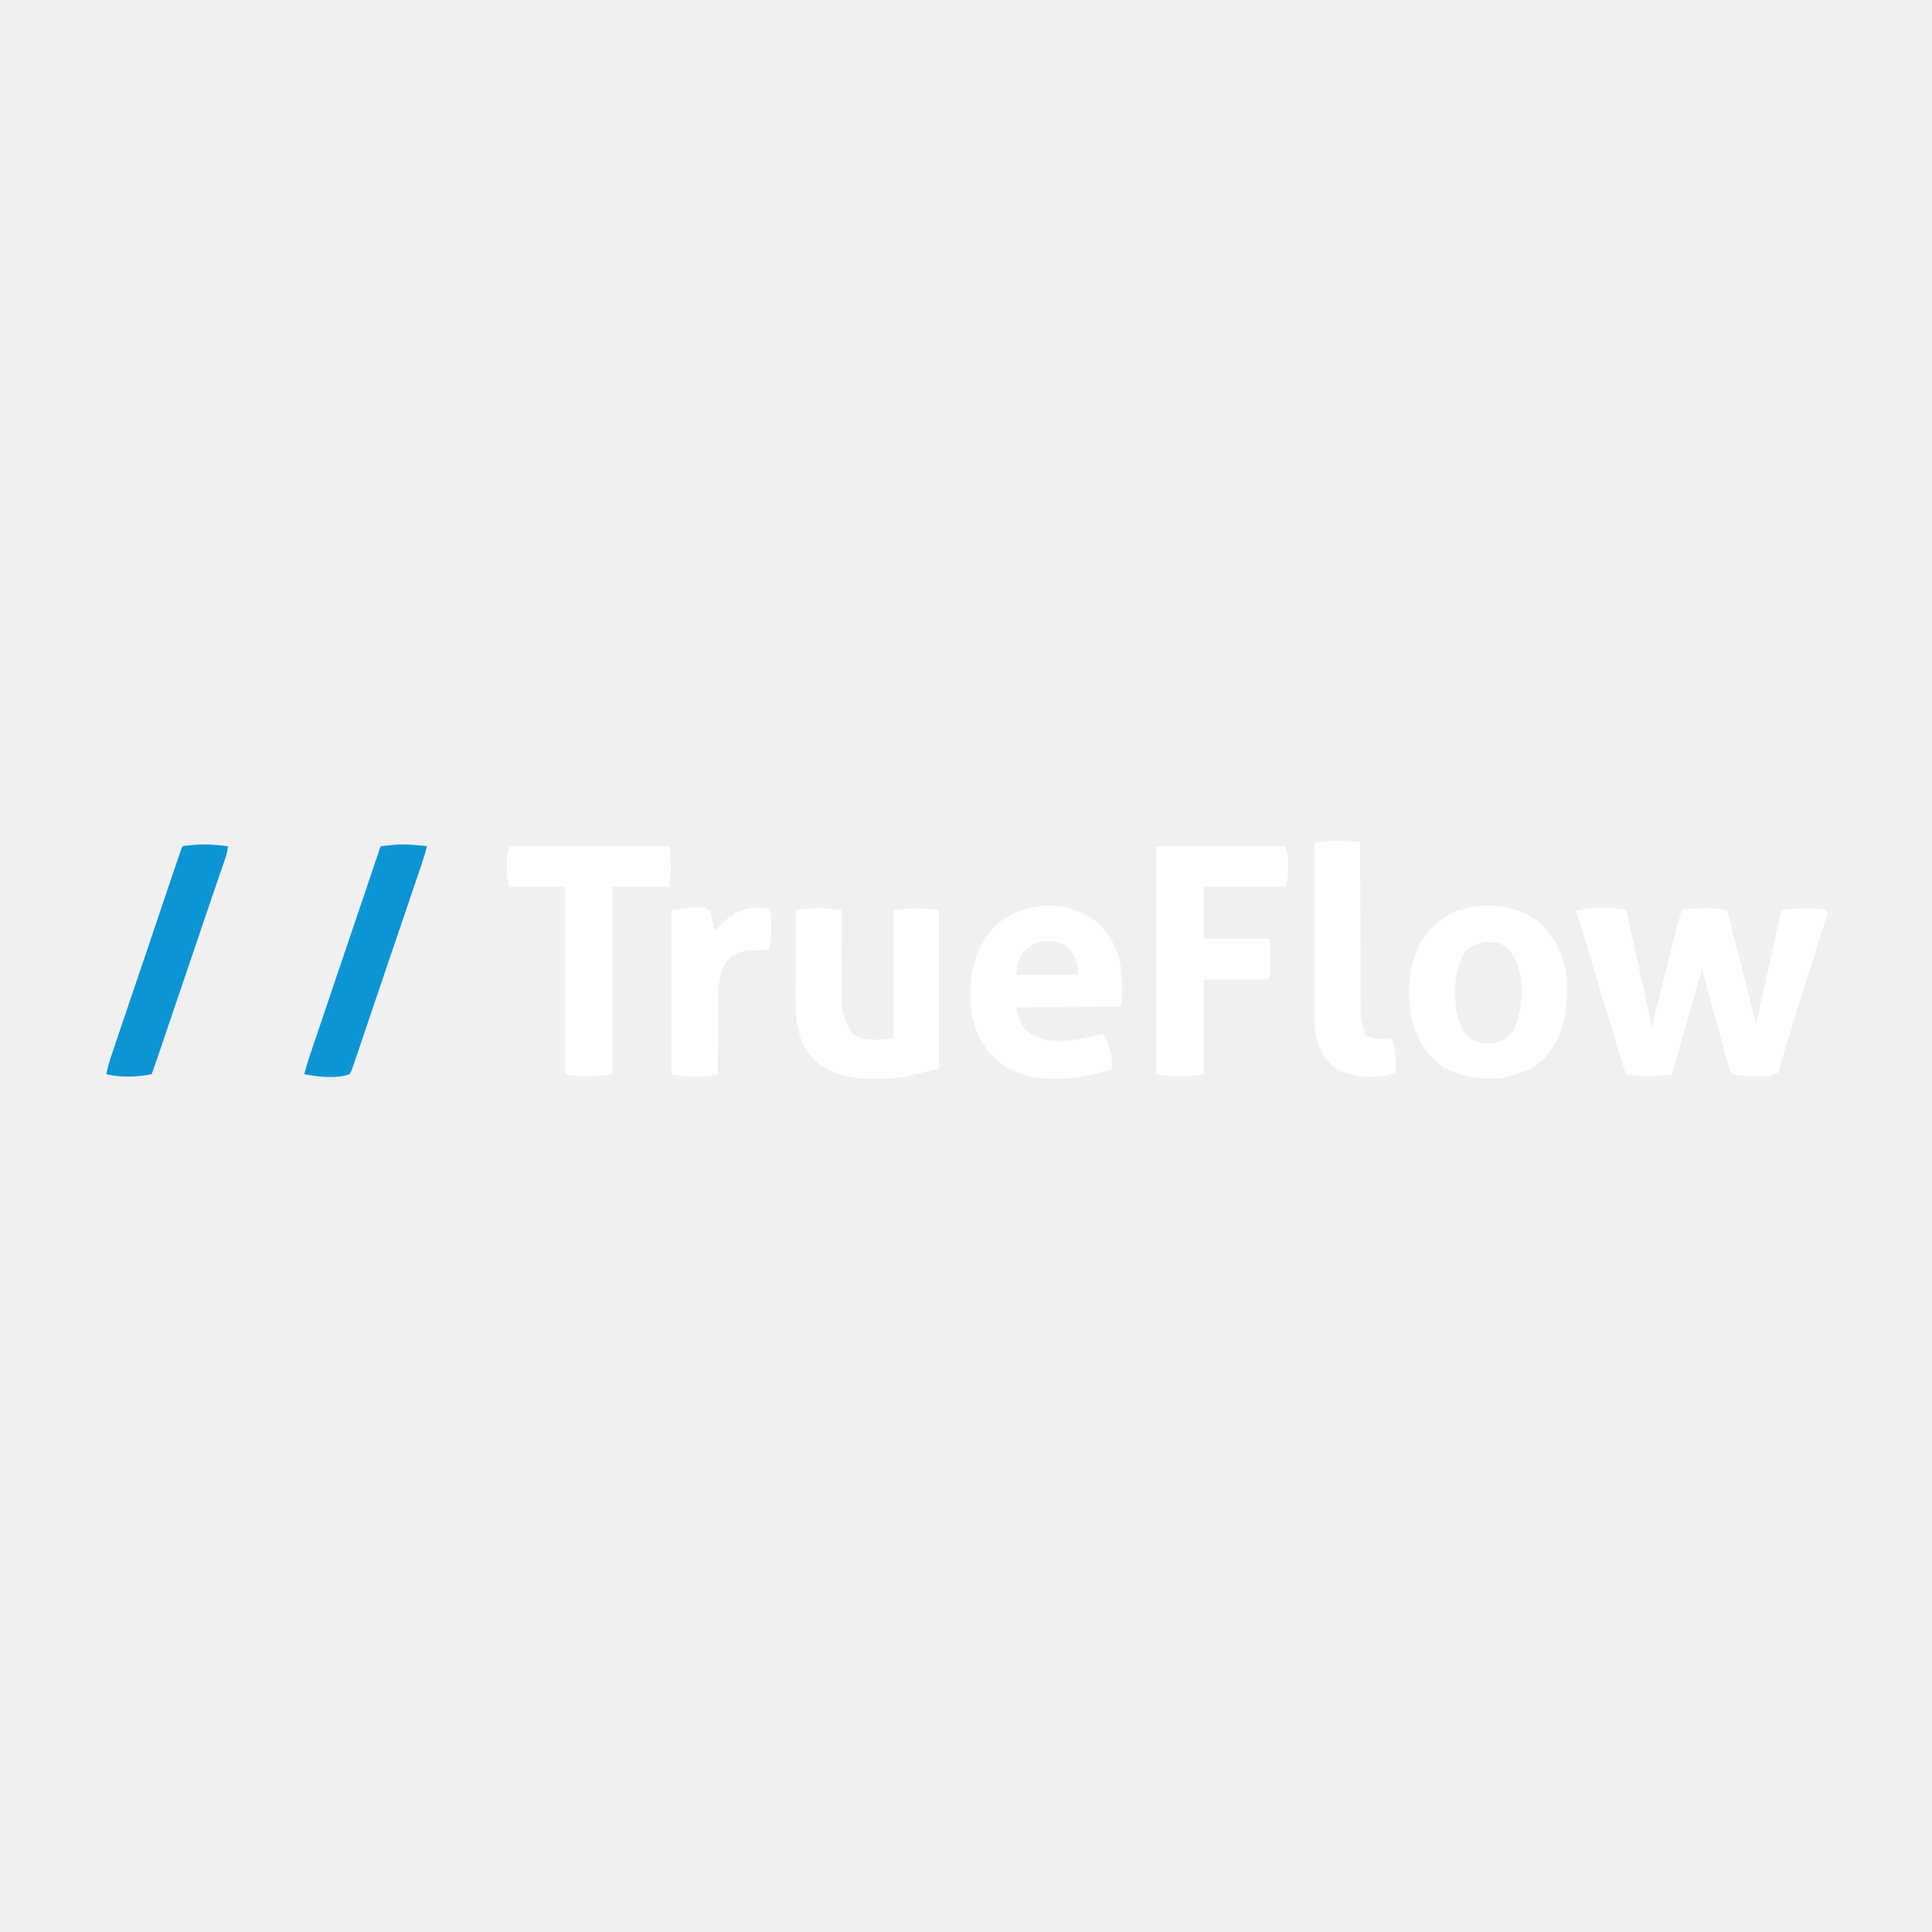
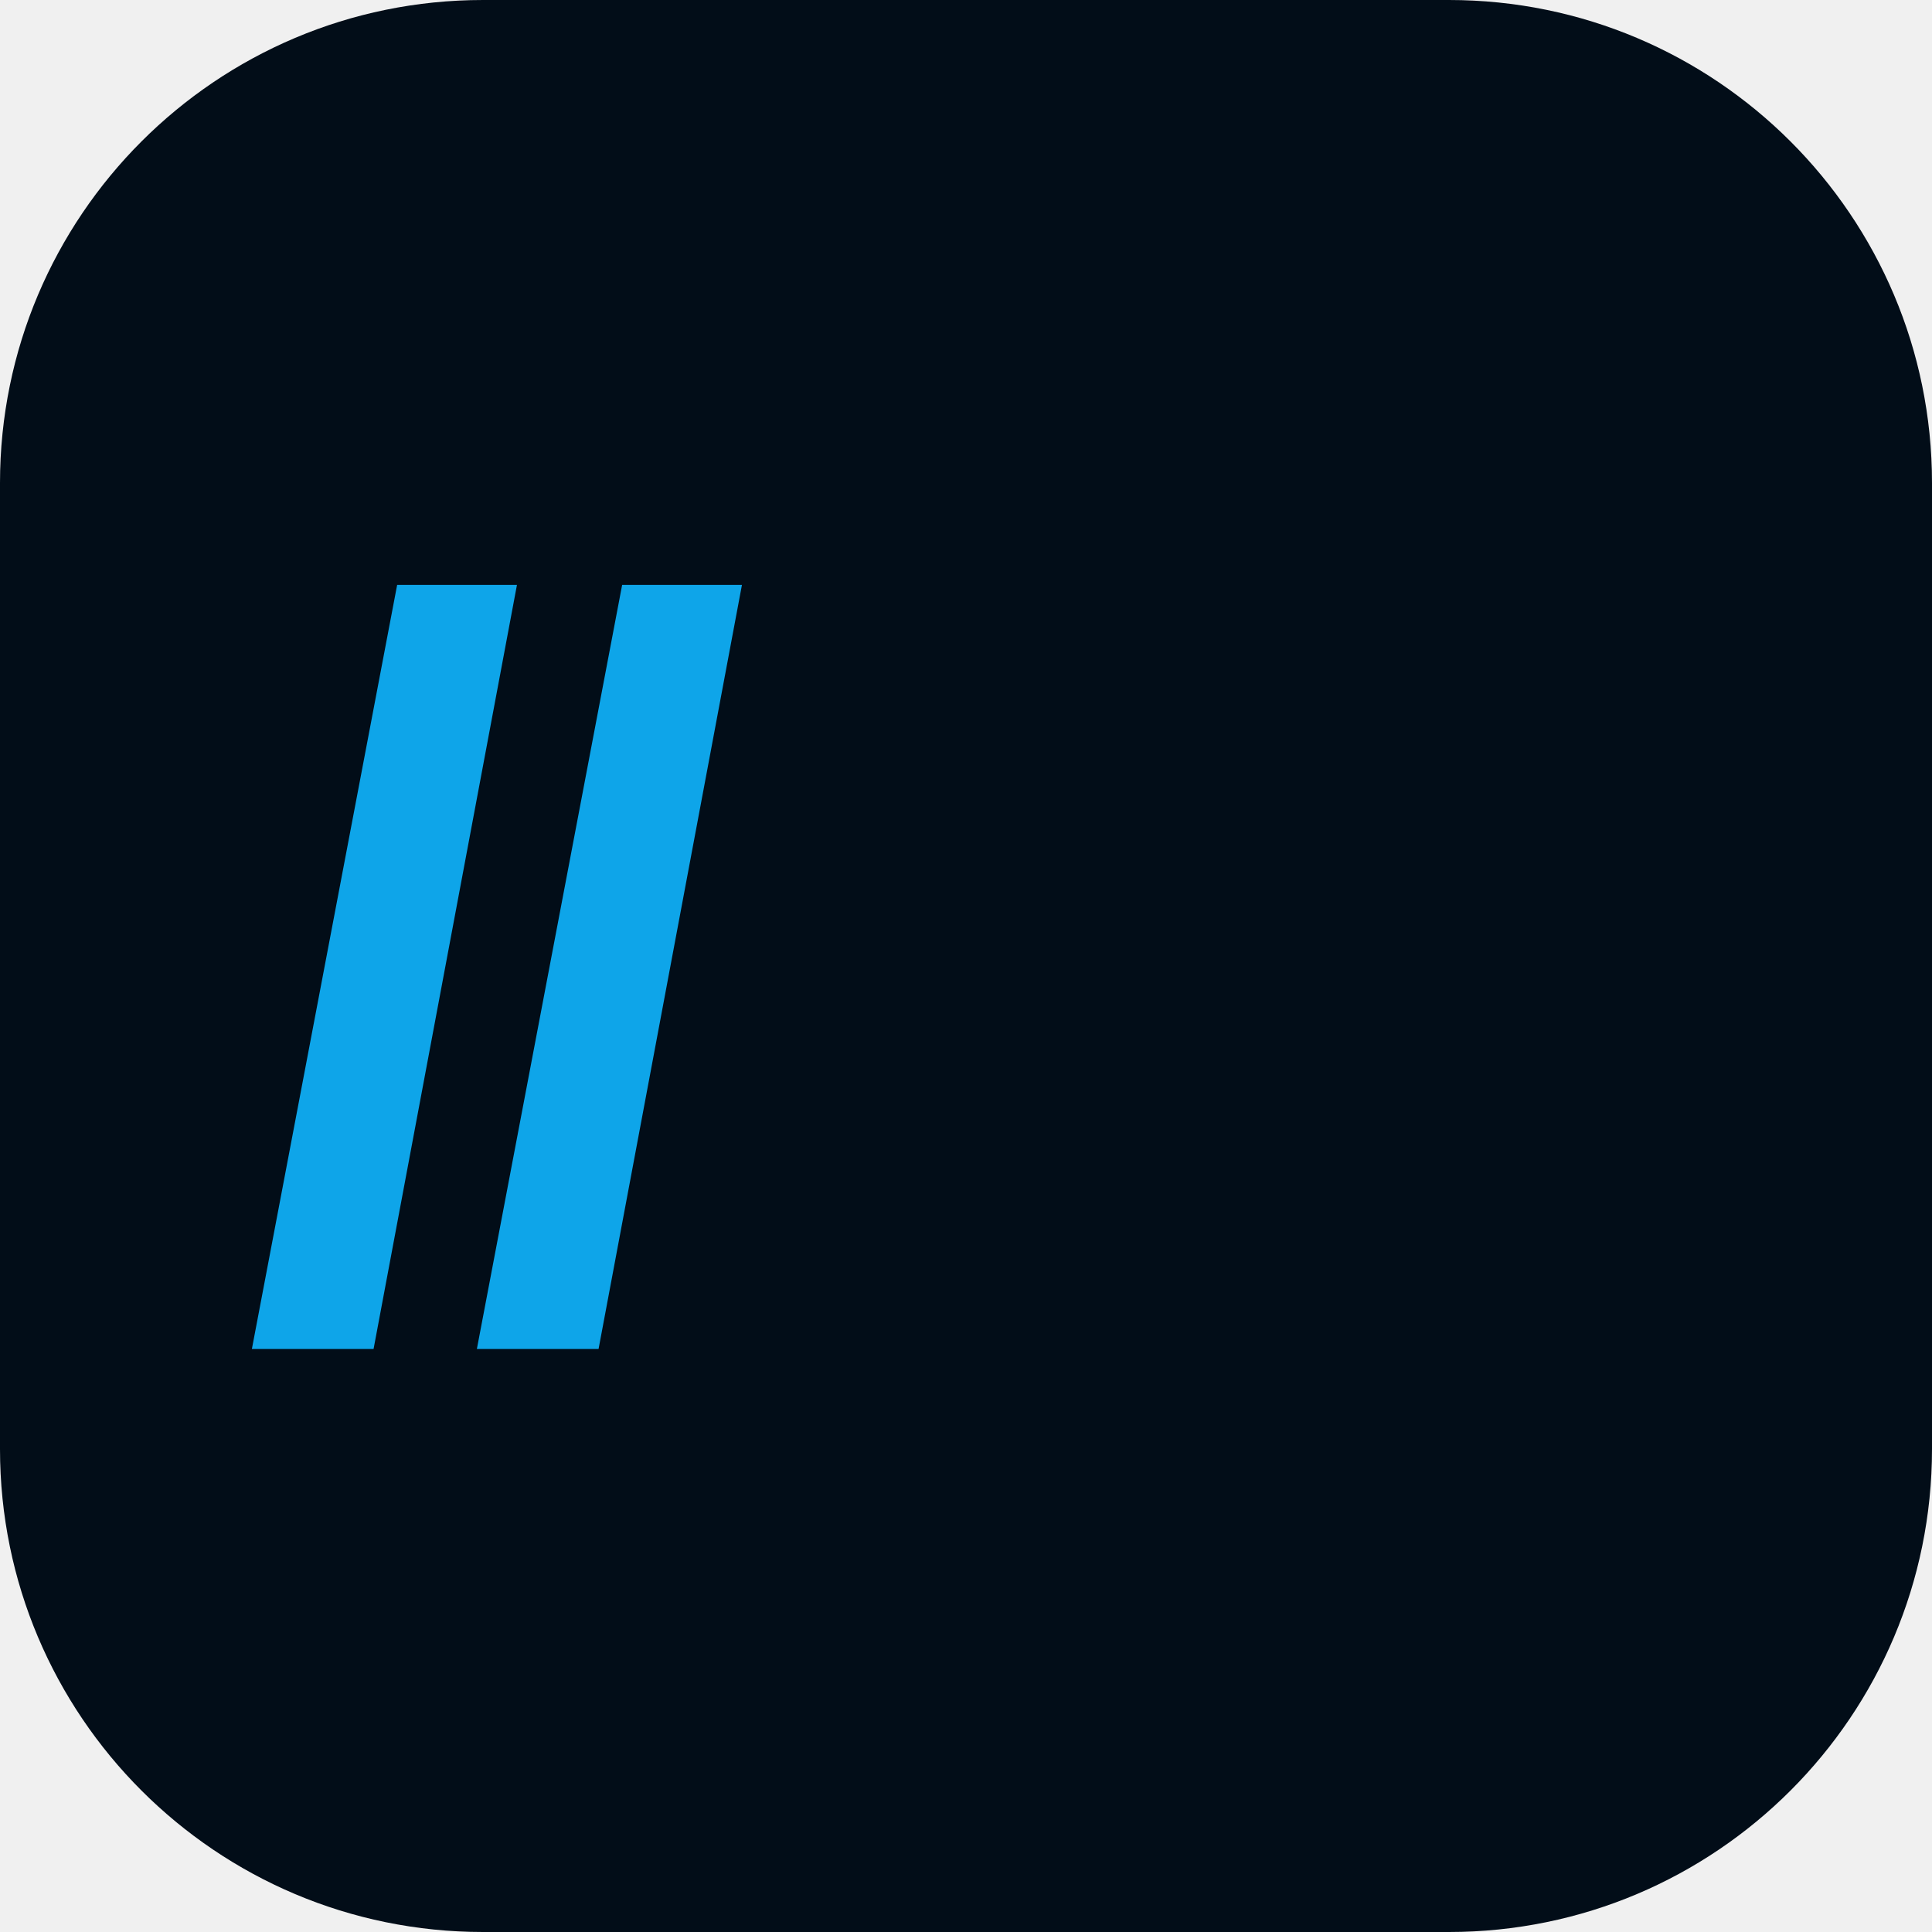
- <svg xmlns="http://www.w3.org/2000/svg" version="1.1" width="2000" height="2000">
-   <path d="M0 0 C0.959 -0.001 1.918 -0.001 2.907 -0.002 C10.21 0.052 17.081 0.761 24.25 2.188 C27.642 15.29 30.573 28.48 33.453 41.703 C33.941 43.935 34.428 46.167 34.916 48.399 C35.929 53.041 36.941 57.684 37.951 62.327 C39.247 68.279 40.549 74.231 41.852 80.182 C42.857 84.774 43.858 89.367 44.858 93.961 C45.336 96.157 45.817 98.353 46.298 100.549 C46.967 103.604 47.631 106.66 48.294 109.716 C48.493 110.621 48.693 111.526 48.898 112.458 C49.078 113.29 49.257 114.122 49.442 114.98 C49.599 115.7 49.756 116.42 49.918 117.163 C50.25 119.188 50.25 119.188 50.25 123.188 C50.91 123.188 51.57 123.188 52.25 123.188 C52.369 122.062 52.488 120.937 52.61 119.778 C53.211 114.998 54.307 110.403 55.487 105.737 C55.714 104.826 55.94 103.916 56.173 102.978 C56.918 99.986 57.67 96.995 58.422 94.004 C58.947 91.904 59.472 89.804 59.996 87.703 C61.096 83.302 62.199 78.902 63.305 74.502 C64.71 68.909 66.108 63.315 67.504 57.72 C68.587 53.379 69.674 49.038 70.762 44.698 C71.278 42.639 71.793 40.579 72.307 38.519 C75.354 26.321 78.586 14.215 82.25 2.188 C95.316 0.496 107.486 -0.315 120.629 1.203 C121.46 1.297 122.291 1.392 123.148 1.489 C125.182 1.72 127.216 1.953 129.25 2.188 C129.464 3.036 129.464 3.036 129.682 3.901 C133.153 17.682 136.625 31.463 140.099 45.243 C141.778 51.907 143.458 58.571 145.136 65.235 C146.756 71.667 148.377 78.099 149.999 84.531 C150.618 86.984 151.235 89.437 151.853 91.891 C152.719 95.328 153.585 98.766 154.453 102.203 C154.707 103.216 154.962 104.229 155.224 105.272 C155.463 106.216 155.701 107.16 155.947 108.132 C156.151 108.944 156.356 109.756 156.567 110.593 C157.412 113.804 158.338 116.994 159.25 120.188 C167.83 81.248 176.41 42.307 185.25 2.188 C201.883 0.231 216.025 -0.39 232.25 2.188 C233.507 5.958 232.804 7.345 231.601 11.103 C231.211 12.337 230.821 13.572 230.418 14.844 C229.976 16.214 229.533 17.583 229.09 18.953 C228.632 20.391 228.175 21.83 227.719 23.269 C226.734 26.368 225.745 29.465 224.751 32.561 C223.178 37.464 221.616 42.372 220.057 47.281 C219.794 48.107 219.531 48.934 219.261 49.787 C218.725 51.475 218.189 53.163 217.653 54.851 C216.833 57.432 216.012 60.012 215.191 62.592 C209.448 80.656 203.841 98.763 198.25 116.875 C197.564 119.097 196.878 121.318 196.192 123.54 C195.749 124.974 195.306 126.409 194.863 127.844 C193.812 131.249 192.758 134.653 191.696 138.055 C189.833 144.024 188.004 149.998 186.285 156.01 C185.981 157.045 185.676 158.079 185.363 159.145 C184.807 161.037 184.27 162.933 183.757 164.836 C183.076 167.115 182.433 169.124 181.25 171.188 C175.213 174.296 167.929 173.882 161.25 174.188 C160.012 174.251 160.012 174.251 158.75 174.316 C150.214 174.539 141.708 173.204 133.25 172.188 C127.799 153.862 122.72 135.445 117.717 116.994 C116.147 111.207 114.573 105.421 113 99.635 C112.622 98.246 112.244 96.857 111.867 95.468 C109.031 85.031 106.168 74.602 103.25 64.188 C96.997 84.184 91.349 104.347 85.688 124.517 C84.428 129.001 83.166 133.485 81.904 137.969 C80.486 143.01 79.068 148.051 77.651 153.092 C77.437 153.854 77.223 154.616 77.003 155.401 C76.607 156.808 76.212 158.215 75.817 159.622 C74.64 163.814 73.449 168.002 72.25 172.188 C66.784 173.39 61.391 173.583 55.812 173.812 C54.74 173.857 53.668 173.901 52.563 173.947 C42.976 174.29 33.68 174.122 24.25 172.188 C17.244 149.189 10.244 126.189 3.25 103.188 C3.015 102.414 2.78 101.64 2.537 100.843 C-18.627 31.234 -18.627 31.234 -26.75 3.188 C-17.914 0.368 -9.23 -0.006 0 0 Z " fill="#FFFFFF" transform="translate(1658.75,939.8125)" />
-   <path d="M0 0 C44.22 0 88.44 0 134 0 C136.254 11.27 136.254 11.27 136.266 15.438 C136.268 16.353 136.271 17.268 136.273 18.211 C136.266 19.131 136.258 20.052 136.25 21 C136.258 21.92 136.265 22.841 136.273 23.789 C136.271 24.704 136.268 25.62 136.266 26.562 C136.263 27.368 136.261 28.174 136.259 29.004 C135.88 33.385 134.862 37.688 134 42 C105.95 42 77.9 42 49 42 C49 59.82 49 77.64 49 96 C71.44 96 93.88 96 117 96 C118.016 103.115 118.184 109.836 118.188 117 C118.2 118.245 118.212 119.49 118.225 120.773 C118.227 121.983 118.228 123.192 118.23 124.438 C118.235 125.529 118.239 126.621 118.243 127.746 C118 131 118 131 116 138 C93.89 138 71.78 138 49 138 C49 170.34 49 202.68 49 236 C40.332 237.238 32.546 238.326 23.938 238.25 C22.622 238.262 22.622 238.262 21.279 238.273 C13.869 238.252 7.527 237.158 0 236 C0 158.12 0 80.24 0 0 Z " fill="#FFFFFF" transform="translate(1197,876)" />
-   <path d="M0 0 C14.222 14.227 22.122 35.093 22.141 55.142 C22.143 56.449 22.144 57.756 22.145 59.103 C22.143 59.777 22.141 60.45 22.139 61.145 C22.134 63.199 22.139 65.252 22.145 67.306 C22.143 69.267 22.143 69.267 22.141 71.267 C22.14 72.454 22.139 73.641 22.138 74.865 C22.009 78.204 22.009 78.204 21.009 84.204 C-32.451 84.699 -32.451 84.699 -86.991 85.204 C-84.595 97.186 -82.141 105.096 -71.991 112.204 C-56.411 122.481 -34.825 120.518 -17.359 117.138 C-10.514 115.716 -3.742 114.016 3.009 112.204 C8.362 122.15 12.196 132.101 12.071 143.517 C12.062 144.585 12.053 145.654 12.044 146.755 C12.026 147.967 12.026 147.967 12.009 149.204 C0.787 152.758 -10.326 155.566 -21.991 157.204 C-22.661 157.3 -23.33 157.396 -24.019 157.494 C-49.998 160.814 -81.151 159.541 -102.991 143.204 C-121.278 128.056 -131.155 109.933 -133.991 86.204 C-134.282 81.118 -134.326 76.049 -134.304 70.954 C-134.302 70.271 -134.3 69.587 -134.297 68.883 C-134.166 42.916 -127.269 19.779 -108.777 0.861 C-104.8 -2.932 -100.717 -6.002 -95.991 -8.796 C-95.102 -9.328 -94.213 -9.86 -93.296 -10.409 C-84.94 -14.997 -76.282 -17.064 -66.991 -18.796 C-66.12 -18.961 -65.249 -19.126 -64.351 -19.296 C-41.25 -22.527 -16.979 -16.173 0 0 Z M-76.956 24.958 C-84.503 32.855 -85.914 40.429 -86.991 51.204 C-65.871 51.204 -44.751 51.204 -22.991 51.204 C-22.991 39.573 -25.335 31.673 -33.562 23.271 C-45.925 12.756 -65.131 14.403 -76.956 24.958 Z " fill="#FFFFFF" transform="translate(1138.991,957.7957)" />
-   <path d="M0 0 C17.078 15.76 26.476 37.792 27.503 60.998 C28.164 87.658 25.463 111.219 9.379 133.195 C8.826 133.964 8.273 134.732 7.703 135.523 C-3.746 149.956 -23.081 157.379 -40.812 159.844 C-63.849 161.97 -88.643 159.102 -107.181 143.917 C-124.352 128.863 -133.825 106.813 -135.621 84.195 C-136.904 56.275 -133.438 28.601 -114.699 6.465 C-86.741 -24.068 -31.641 -26.715 0 0 Z M-77.621 29.195 C-89.663 47.382 -90.29 72.236 -86.371 93.133 C-83.801 104.504 -80.169 114.027 -70.168 120.875 C-62.185 125.014 -52.102 125.311 -43.559 122.875 C-36.59 120.43 -31.623 116.375 -27.621 110.195 C-18.464 90.118 -16.542 62.18 -24.337 41.274 C-28.05 32.189 -32.312 26.1 -40.934 21.383 C-54.52 17.007 -67.008 19.729 -77.621 29.195 Z " fill="#FFFFFF" transform="translate(1594.621,955.8047)" />
-   <path d="M0 0 C1.325 0.141 1.325 0.141 2.677 0.286 C4.846 0.517 7.015 0.75 9.184 0.984 C9.189 2.231 9.195 3.478 9.201 4.762 C9.259 16.561 9.332 28.359 9.419 40.156 C9.464 46.221 9.503 52.285 9.53 58.349 C9.556 64.211 9.597 70.072 9.647 75.934 C9.663 78.16 9.675 80.387 9.681 82.614 C9.25 107.523 9.25 107.523 20.559 128.797 C31.93 138.037 49.783 135.203 63.184 133.984 C63.184 90.094 63.184 46.204 63.184 0.984 C81.937 -0.99 91.553 -1.086 110.184 0.984 C110.184 55.104 110.184 109.224 110.184 164.984 C82.782 172.132 82.782 172.132 69.184 173.984 C68.266 174.116 67.348 174.247 66.402 174.383 C40.281 177.441 6.816 176.531 -14.816 159.984 C-17.504 157.547 -17.504 157.547 -19.816 154.984 C-20.286 154.507 -20.755 154.03 -21.238 153.539 C-38.675 134.933 -38.121 107.726 -38.012 83.992 C-38.008 81.591 -38.005 79.189 -38.003 76.788 C-37.996 70.511 -37.976 64.235 -37.954 57.958 C-37.933 51.536 -37.924 45.114 -37.914 38.691 C-37.893 26.122 -37.859 13.553 -37.816 0.984 C-34.919 0.654 -32.022 0.327 -29.125 0 C-27.899 -0.14 -27.899 -0.14 -26.649 -0.283 C-17.525 -1.307 -9.114 -0.984 0 0 Z " fill="#FFFFFF" transform="translate(861.8164,941.0156)" />
-   <path d="M0 0 C54.78 0 109.56 0 166 0 C168 19 168 19 166 42 C146.53 42 127.06 42 107 42 C107 106.02 107 170.04 107 236 C90.492 237.834 74.376 239.275 58 236 C58 171.98 58 107.96 58 42 C38.86 42 19.72 42 0 42 C-2.254 31.857 -2.254 31.857 -2.266 27.188 C-2.268 26.174 -2.271 25.161 -2.273 24.117 C-2.262 22.574 -2.262 22.574 -2.25 21 C-2.258 19.971 -2.265 18.943 -2.273 17.883 C-2.271 16.87 -2.268 15.856 -2.266 14.812 C-2.263 13.911 -2.261 13.01 -2.259 12.082 C-1.916 7.999 -0.889 4 0 0 Z " fill="#FFFFFF" transform="translate(527,876)" />
-   <path d="M0 0 C0.836 0.094 1.672 0.189 2.534 0.286 C4.587 0.517 6.639 0.751 8.691 0.984 C8.695 1.906 8.698 2.828 8.701 3.778 C8.783 26.239 8.875 48.7 8.979 71.161 C9.029 82.023 9.075 92.885 9.113 103.748 C9.146 113.219 9.186 122.689 9.234 132.16 C9.259 137.172 9.281 142.184 9.295 147.195 C9.308 151.92 9.33 156.644 9.359 161.368 C9.368 163.095 9.374 164.822 9.376 166.549 C9.145 183.688 9.145 183.688 13.691 199.984 C15.423 201.351 15.423 201.351 17.691 201.984 C18.534 202.327 19.378 202.67 20.246 203.023 C24.612 204.241 28.563 204.203 33.066 204.109 C33.898 204.1 34.729 204.091 35.586 204.082 C37.621 204.059 39.656 204.023 41.691 203.984 C44 211.259 45.046 218.332 45.441 225.922 C45.486 226.738 45.53 227.555 45.576 228.396 C45.746 232.428 45.742 236.046 44.691 239.984 C25.499 245.219 3.732 245.292 -14.309 236.234 C-26.544 228.923 -32.638 218.431 -36.309 204.984 C-38.62 194.343 -38.582 183.797 -38.536 172.975 C-38.535 171.092 -38.535 169.208 -38.537 167.324 C-38.537 162.249 -38.525 157.173 -38.511 152.098 C-38.499 146.779 -38.498 141.461 -38.495 136.143 C-38.489 126.088 -38.473 116.034 -38.453 105.98 C-38.43 94.527 -38.419 83.073 -38.409 71.619 C-38.388 48.074 -38.353 24.529 -38.309 0.984 C-35.248 0.654 -32.186 0.327 -29.125 0 C-28.261 -0.093 -27.397 -0.187 -26.507 -0.283 C-17.416 -1.25 -9.071 -1.036 0 0 Z " fill="#FFFFFF" transform="translate(1399.309,871.0156)" />
-   <path d="M0 0 C-2.092 8.085 -4.589 15.979 -7.289 23.879 C-7.704 25.103 -8.12 26.327 -8.548 27.588 C-9.67 30.893 -10.796 34.197 -11.922 37.501 C-13.113 40.994 -14.299 44.488 -15.486 47.982 C-17.649 54.346 -19.814 60.708 -21.981 67.07 C-24.133 73.389 -26.282 79.708 -28.43 86.027 C-30.466 92.018 -32.503 98.009 -34.541 104 C-39.551 118.724 -44.543 133.453 -49.53 148.185 C-51.097 152.813 -52.664 157.44 -54.232 162.068 C-54.45 162.713 -54.669 163.358 -54.894 164.023 C-55.986 167.248 -57.079 170.473 -58.172 173.698 C-60.268 179.887 -62.364 186.076 -64.458 192.265 C-66.349 197.856 -68.244 203.446 -70.14 209.036 C-70.832 211.077 -71.523 213.118 -72.213 215.16 C-73.154 217.944 -74.098 220.726 -75.043 223.508 C-75.316 224.318 -75.589 225.129 -75.87 225.964 C-76.25 227.078 -76.25 227.078 -76.637 228.215 C-76.854 228.854 -77.07 229.493 -77.293 230.152 C-78.077 232.201 -78.894 234.103 -80 236 C-93.83 240.978 -112.898 238.771 -127 236 C-124.548 226.257 -121.327 216.799 -118.102 207.293 C-117.513 205.551 -116.925 203.81 -116.337 202.068 C-114.764 197.408 -113.186 192.749 -111.608 188.091 C-109.952 183.199 -108.299 178.305 -106.645 173.412 C-103.057 162.795 -99.463 152.18 -95.868 141.565 C-94.578 137.753 -93.288 133.942 -91.998 130.131 C-88.624 120.165 -85.249 110.199 -81.871 100.235 C-74.459 78.371 -67.072 56.498 -59.688 34.625 C-59.245 33.315 -59.245 33.315 -58.794 31.978 C-55.195 21.319 -51.597 10.66 -48 0 C-44.938 -0.33 -41.875 -0.658 -38.812 -0.984 C-37.948 -1.078 -37.084 -1.171 -36.193 -1.267 C-23.869 -2.577 -12.275 -1.412 0 0 Z " fill="#0C95D4" transform="translate(442,876)" />
-   <path d="M0 0 C-0.583 5.073 -1.72 9.653 -3.422 14.473 C-3.8 15.568 -3.8 15.568 -4.185 16.685 C-4.739 18.291 -5.297 19.897 -5.856 21.501 C-7.106 25.084 -8.342 28.673 -9.579 32.261 C-10.264 34.251 -10.951 36.24 -11.638 38.23 C-15.798 50.286 -19.88 62.369 -23.964 74.451 C-26.231 81.154 -28.5 87.856 -30.77 94.559 C-31.105 95.55 -31.105 95.55 -31.447 96.561 C-36.121 110.366 -40.812 124.165 -45.509 137.963 C-49.625 150.059 -53.733 162.158 -57.827 174.262 C-58.545 176.386 -59.264 178.51 -59.983 180.634 C-62.088 186.857 -64.193 193.079 -66.294 199.303 C-66.951 201.246 -67.608 203.189 -68.265 205.132 C-69.066 207.5 -69.867 209.869 -70.666 212.237 C-73.358 220.19 -76.155 228.101 -79 236 C-94.266 239.04 -110.773 239.598 -126 236 C-124.625 229.285 -122.77 222.896 -120.578 216.406 C-120.237 215.384 -119.896 214.362 -119.544 213.309 C-118.45 210.038 -117.35 206.769 -116.25 203.5 C-115.558 201.431 -114.867 199.362 -114.176 197.293 C-109.333 182.818 -104.399 168.375 -99.46 153.933 C-94.807 140.324 -90.188 126.704 -85.598 113.074 C-85.289 112.157 -84.98 111.239 -84.661 110.294 C-82.46 103.759 -80.261 97.223 -78.062 90.688 C-70.614 68.549 -63.158 46.413 -55.631 24.3 C-54.962 22.332 -54.292 20.365 -53.624 18.397 C-52.7 15.68 -51.775 12.965 -50.849 10.249 C-50.437 9.034 -50.437 9.034 -50.016 7.794 C-48.115 2.229 -48.115 2.229 -47 0 C-44.001 -0.486 -41.082 -0.85 -38.062 -1.125 C-37.187 -1.208 -36.312 -1.292 -35.41 -1.378 C-23.322 -2.481 -12.018 -1.466 0 0 Z " fill="#0C95D4" transform="translate(236,876)" />
-   <path d="M0 0 C0.686 2.041 0.686 2.041 1.289 4.691 C1.508 5.636 1.727 6.58 1.953 7.553 C2.175 8.546 2.397 9.539 2.625 10.562 C2.969 12.058 2.969 12.058 3.32 13.584 C3.888 16.054 4.447 18.526 5 21 C5.455 20.471 5.909 19.942 6.377 19.397 C17.905 6.084 28.799 -1.864 46.875 -3.215 C51.667 -3.281 56.283 -2.82 61 -2 C63.612 3.94 63.295 9.827 63.25 16.188 C63.262 17.797 63.262 17.797 63.273 19.439 C63.256 26.497 62.511 33.107 61 40 C60.026 40.03 60.026 40.03 59.031 40.06 C56.041 40.156 53.052 40.266 50.062 40.375 C49.041 40.406 48.019 40.437 46.967 40.469 C36.585 40.867 28.022 41.932 20 49 C11.39 59.006 8.88 70.569 8.795 83.402 C8.785 84.329 8.775 85.257 8.765 86.212 C8.733 89.264 8.708 92.316 8.684 95.367 C8.663 97.489 8.642 99.61 8.621 101.731 C8.566 107.304 8.516 112.877 8.468 118.45 C8.417 124.141 8.362 129.832 8.307 135.523 C8.199 146.682 8.098 157.841 8 169 C-3.476 171.252 -3.476 171.252 -9.375 171.266 C-10.463 171.268 -11.551 171.271 -12.672 171.273 C-14.319 171.262 -14.319 171.262 -16 171.25 C-17.098 171.258 -18.197 171.265 -19.328 171.273 C-20.416 171.271 -21.504 171.268 -22.625 171.266 C-23.587 171.263 -24.548 171.261 -25.539 171.259 C-30.404 170.895 -35.2 169.873 -40 169 C-40 112.9 -40 56.8 -40 -1 C-10 -5 -10 -5 0 0 Z " fill="#FFFFFF" transform="translate(735,943)" />
+ <svg xmlns="http://www.w3.org/2000/svg" viewBox="0 0 32 32" width="32" height="32">
+   <rect width="32" height="32" rx="8" fill="#020d18" />
+   <text x="4" y="22" font-family="'Plus Jakarta Sans', Arial, sans-serif" font-weight="800" font-size="17" fill="#0ea5e9" letter-spacing="-1">//</text>
</svg>
